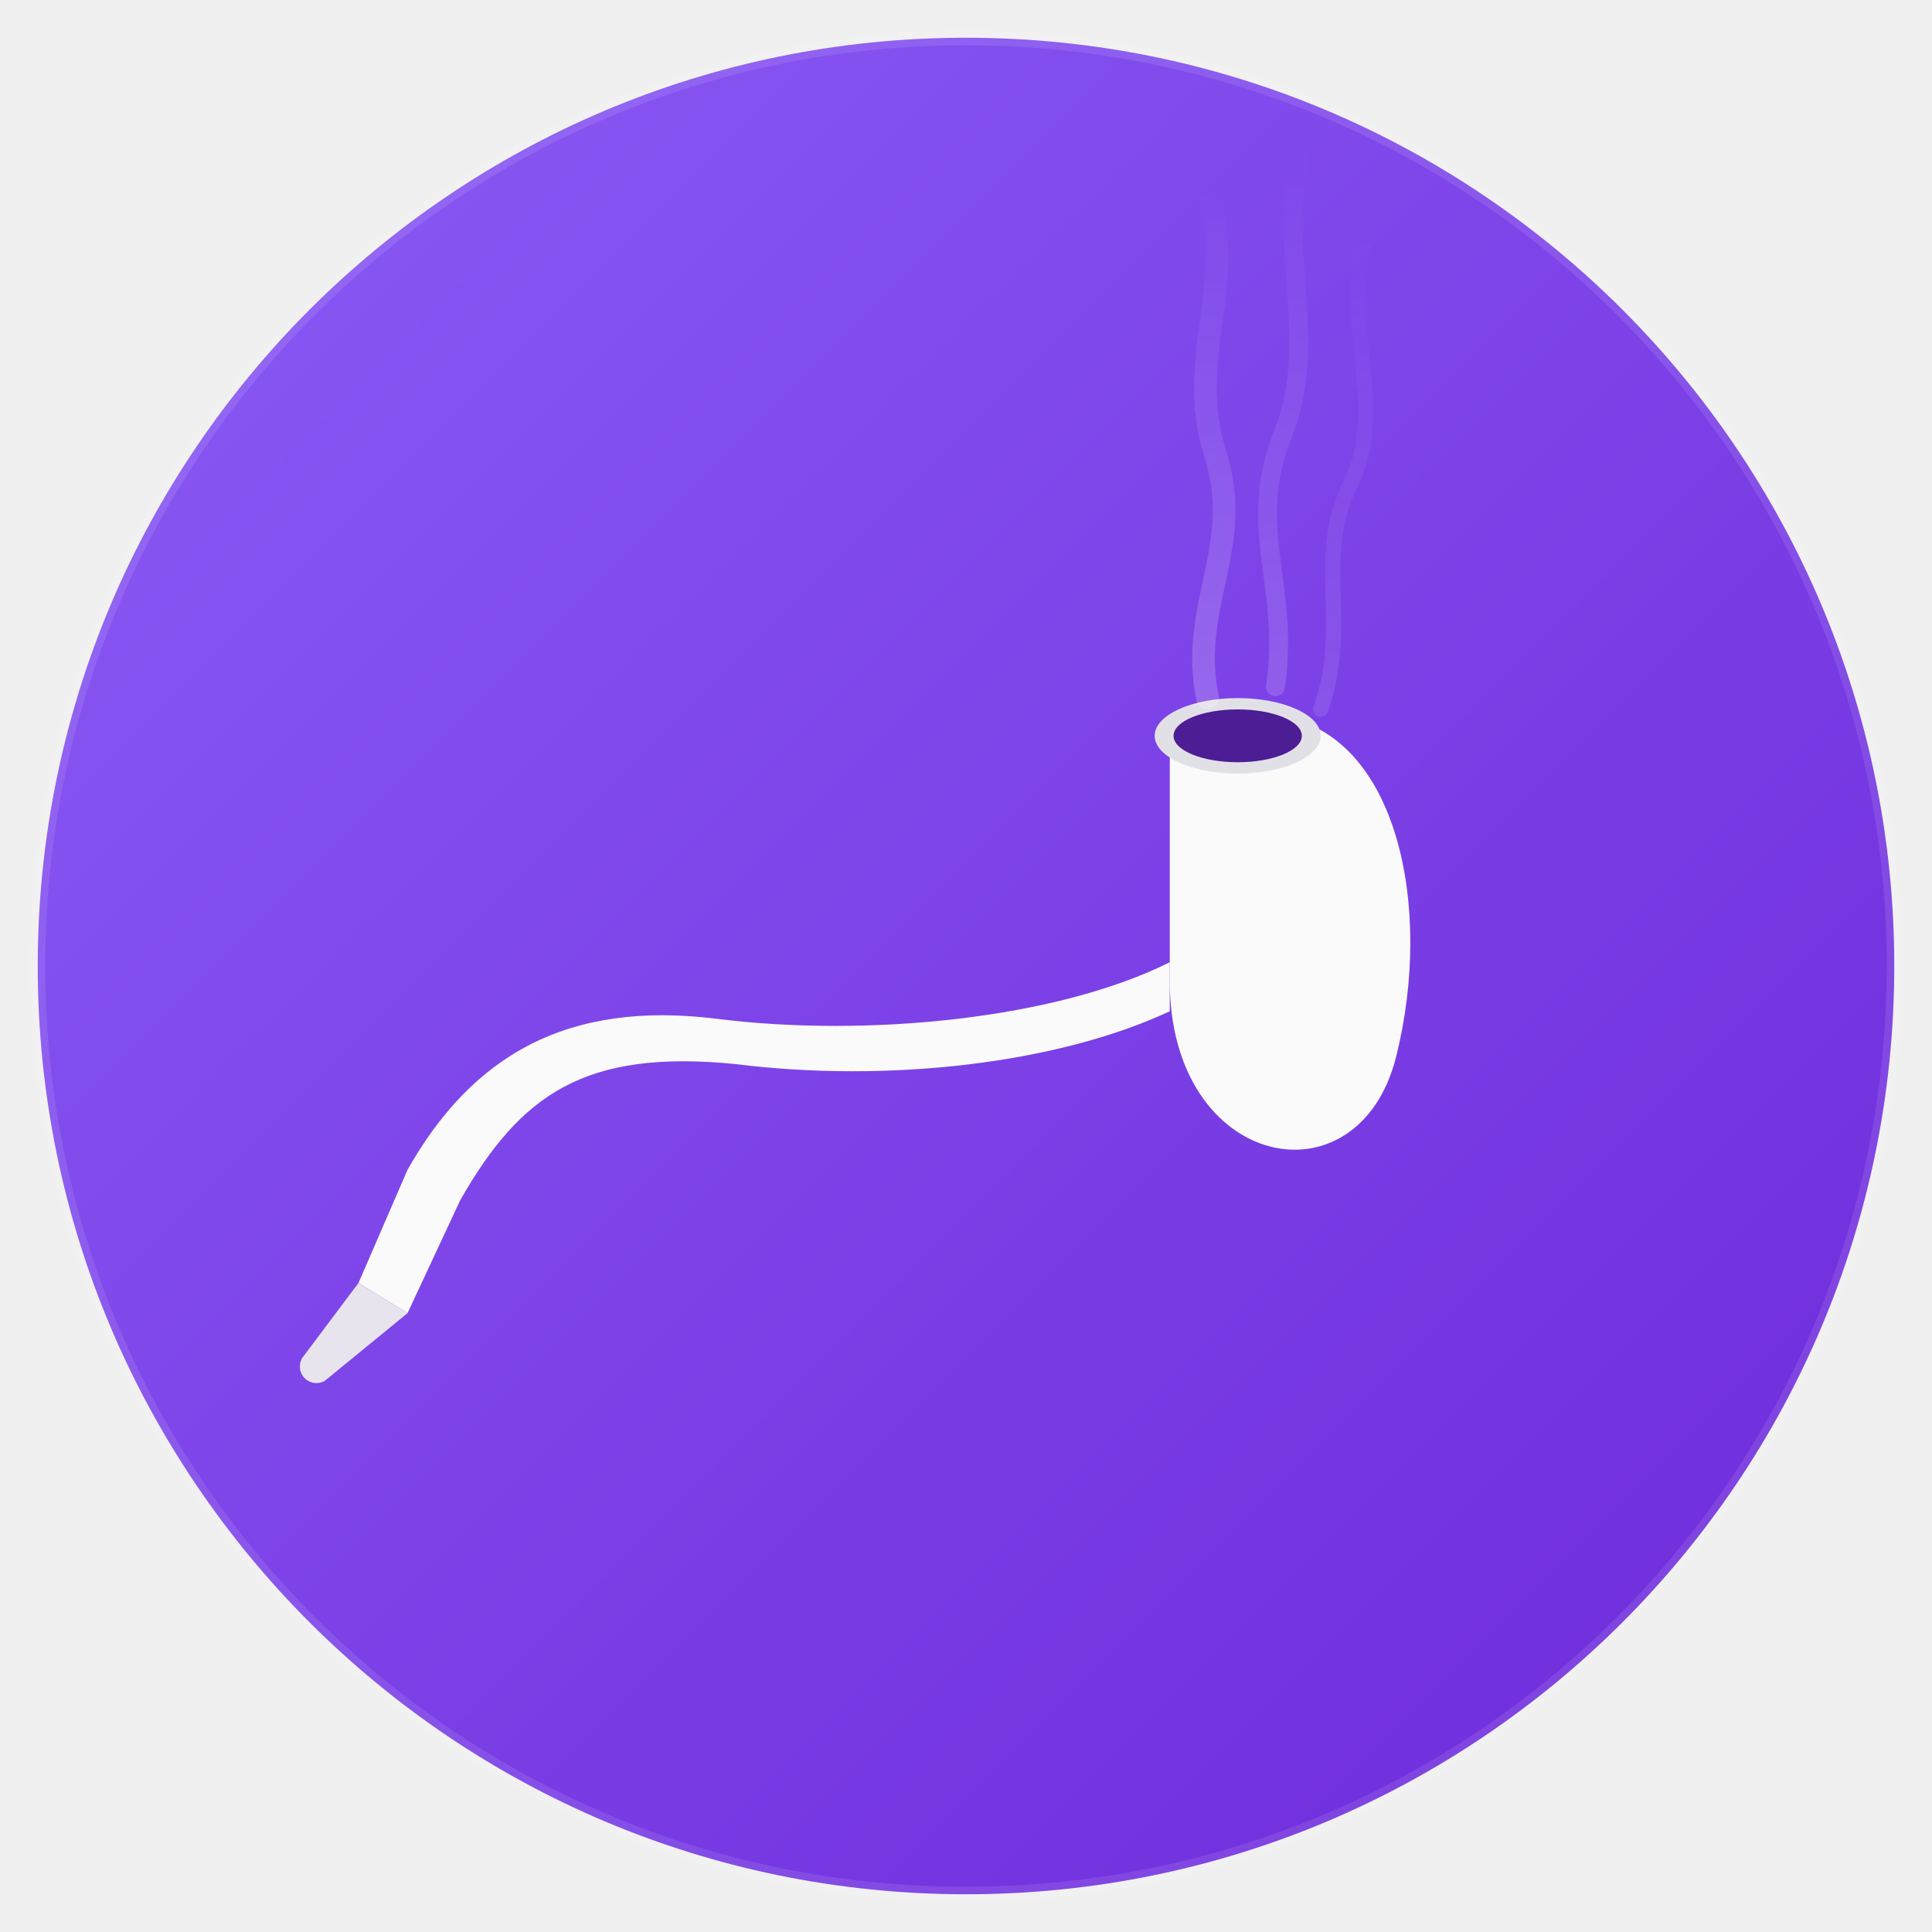
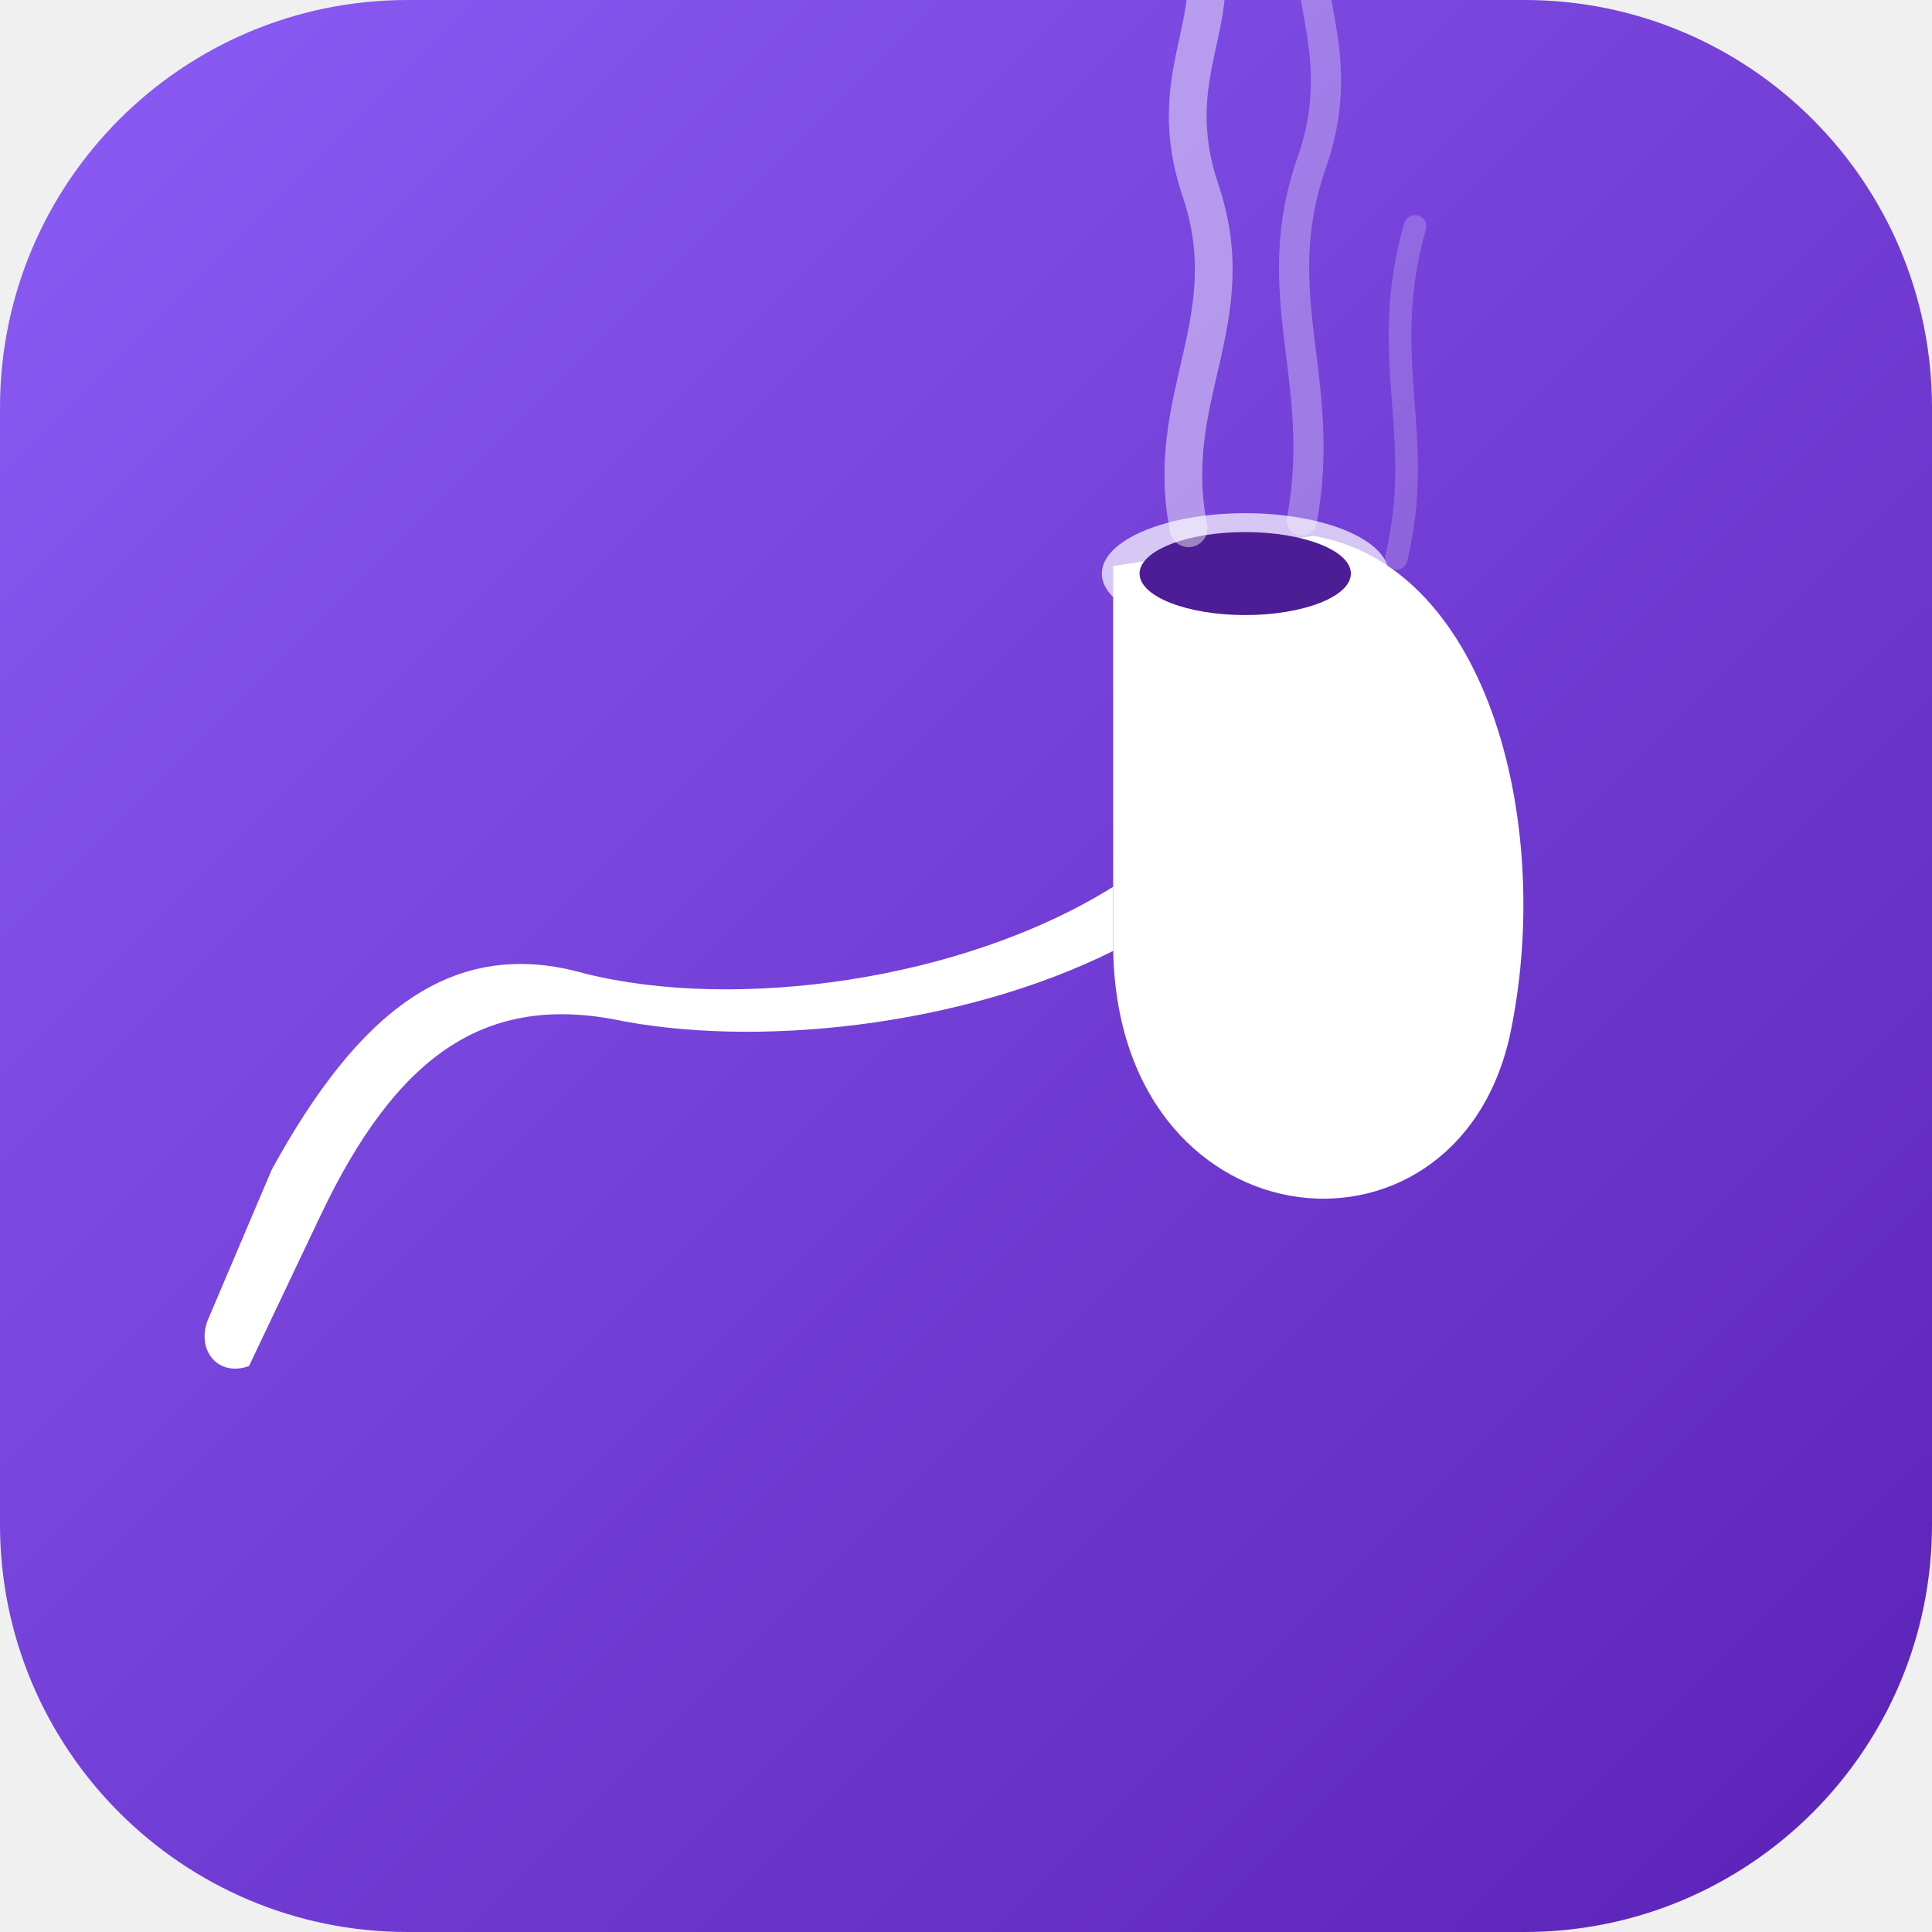
<svg xmlns="http://www.w3.org/2000/svg" viewBox="0 0 512 512">
  <defs>
    <linearGradient id="bg" x1="0%" y1="0%" x2="100%" y2="100%">
      <stop offset="0%" stop-color="#8b5cf6" />
-       <stop offset="100%" stop-color="#6d28d9" />
-     </linearGradient>
-     <linearGradient id="smoke" x1="0%" y1="100%" x2="0%" y2="0%">
-       <stop offset="0%" stop-color="rgba(255,255,255,0.5)" />
-       <stop offset="100%" stop-color="rgba(255,255,255,0)" />
+       <stop offset="100%" stop-color="#5b21b6" />
    </linearGradient>
  </defs>
-   <circle cx="256" cy="256" r="246" fill="url(#bg)" />
-   <circle cx="256" cy="256" r="246" fill="none" stroke="rgba(255,255,255,0.1)" stroke-width="4" />
-   <path d="     M 310 195     L 310 260     C 310 310, 360 320, 370 280     C 380 240, 370 195, 340 190     Z   " fill="#fafafa" />
-   <ellipse cx="328" cy="195" rx="22" ry="10" fill="#e2e0e7" />
-   <ellipse cx="328" cy="195" rx="17" ry="7" fill="#4c1d95" />
-   <path d="     M 310 255     C 280 270, 230 275, 190 270     C 150 265, 125 280, 108 310     L 95 340     L 108 348     L 122 318     C 138 290, 155 278, 195 282     C 235 287, 280 282, 310 268   " fill="#fafafa" />
-   <path d="     M 95 340     L 80 360     C 78 364, 82 368, 86 366     L 108 348     Z   " fill="#e8e4ed" />
-   <path d="     M 320 185     C 315 160, 330 145, 322 120     C 314 95, 328 75, 320 50   " fill="none" stroke="url(#smoke)" stroke-width="6" stroke-linecap="round" opacity="0.4" />
-   <path d="     M 338 182     C 342 155, 330 140, 340 115     C 350 90, 338 65, 345 40   " fill="none" stroke="url(#smoke)" stroke-width="5" stroke-linecap="round" opacity="0.3" />
-   <path d="     M 350 188     C 358 165, 348 148, 358 128     C 368 108, 355 85, 362 62   " fill="none" stroke="url(#smoke)" stroke-width="4" stroke-linecap="round" opacity="0.2" />
+   <rect width="512" height="512" rx="108" fill="url(#bg)" />
+   <path d="     M 295 150     L 295 250     C 295 330, 385 340, 400 275     C 412 220, 395 150, 348 142     Z   " fill="white" />
+   <ellipse cx="330" cy="152" rx="38" ry="16" fill="rgba(255,255,255,0.7)" />
+   <ellipse cx="330" cy="152" rx="28" ry="11" fill="#4c1d95" />
+   <path d="     M 295 235     C 255 260, 195 268, 155 258     C 120 248, 95 268, 72 310     L 55 350     C 52 358, 58 365, 66 362     L 85 322     C 105 280, 128 264, 162 270     C 200 278, 255 272, 295 252   " fill="white" />
+   <path d="M 315 140 C 308 105, 330 85, 318 50 C 308 20, 325 5, 318 -15" fill="none" stroke="rgba(255,255,255,0.45)" stroke-width="10" stroke-linecap="round" />
+   <path d="M 345 138 C 352 100, 335 78, 348 42 C 358 12, 342 -5, 350 -20" fill="none" stroke="rgba(255,255,255,0.3)" stroke-width="8" stroke-linecap="round" />
+   <path d="M 370 148 C 378 115, 365 95, 375 60" fill="none" stroke="rgba(255,255,255,0.2)" stroke-width="6" stroke-linecap="round" />
</svg>
